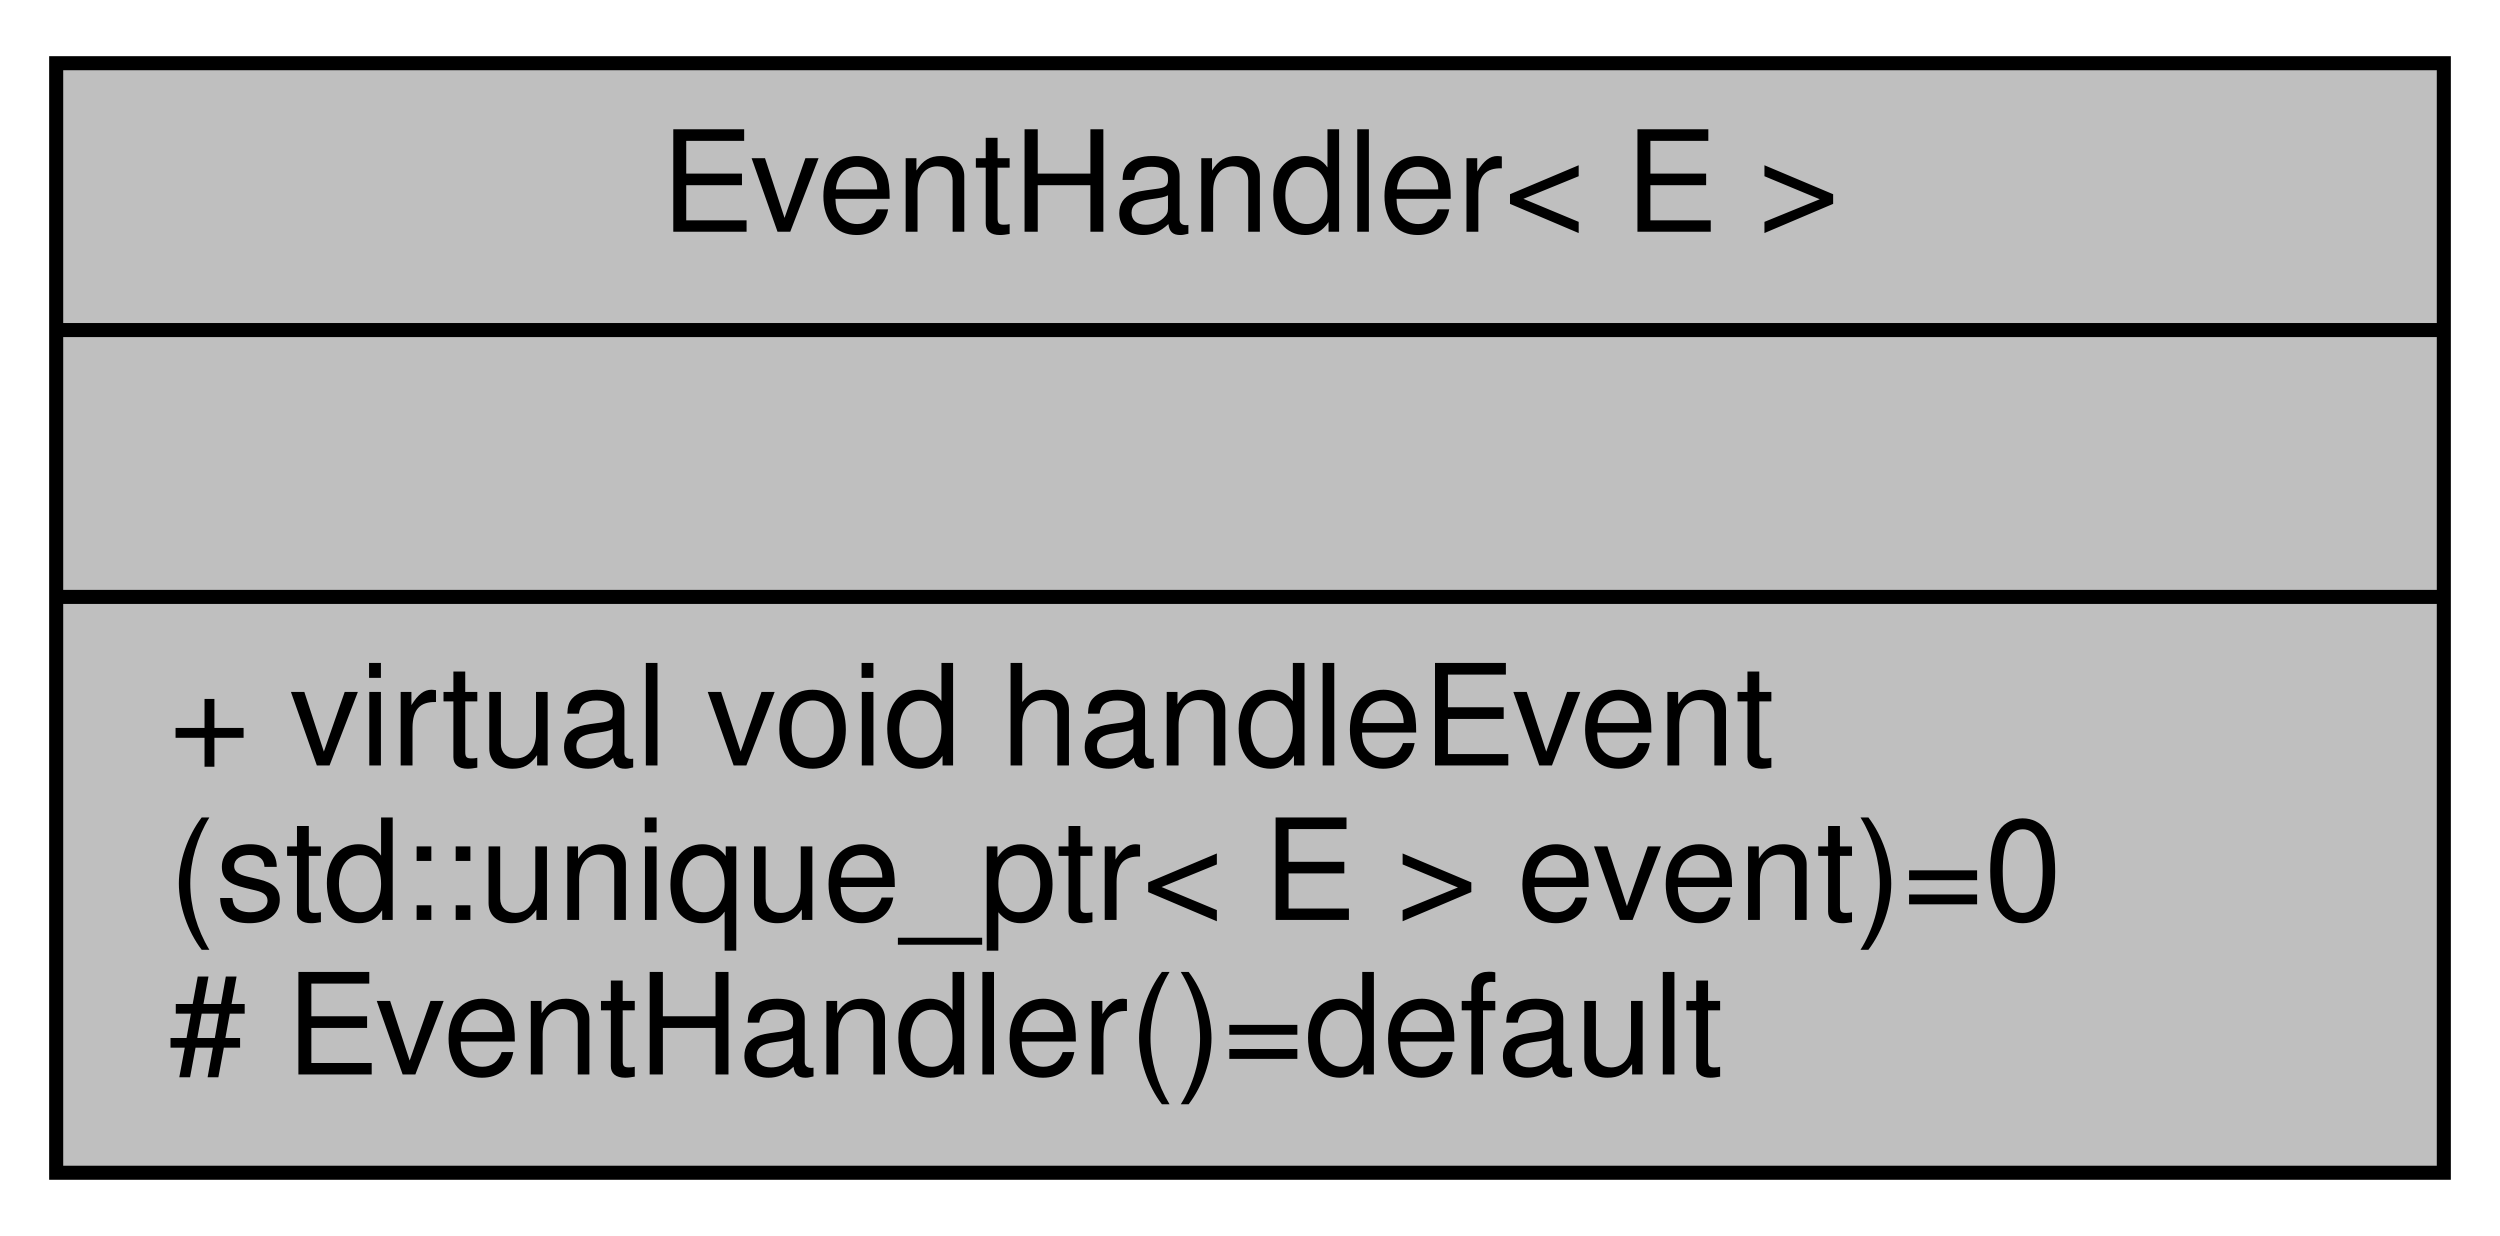
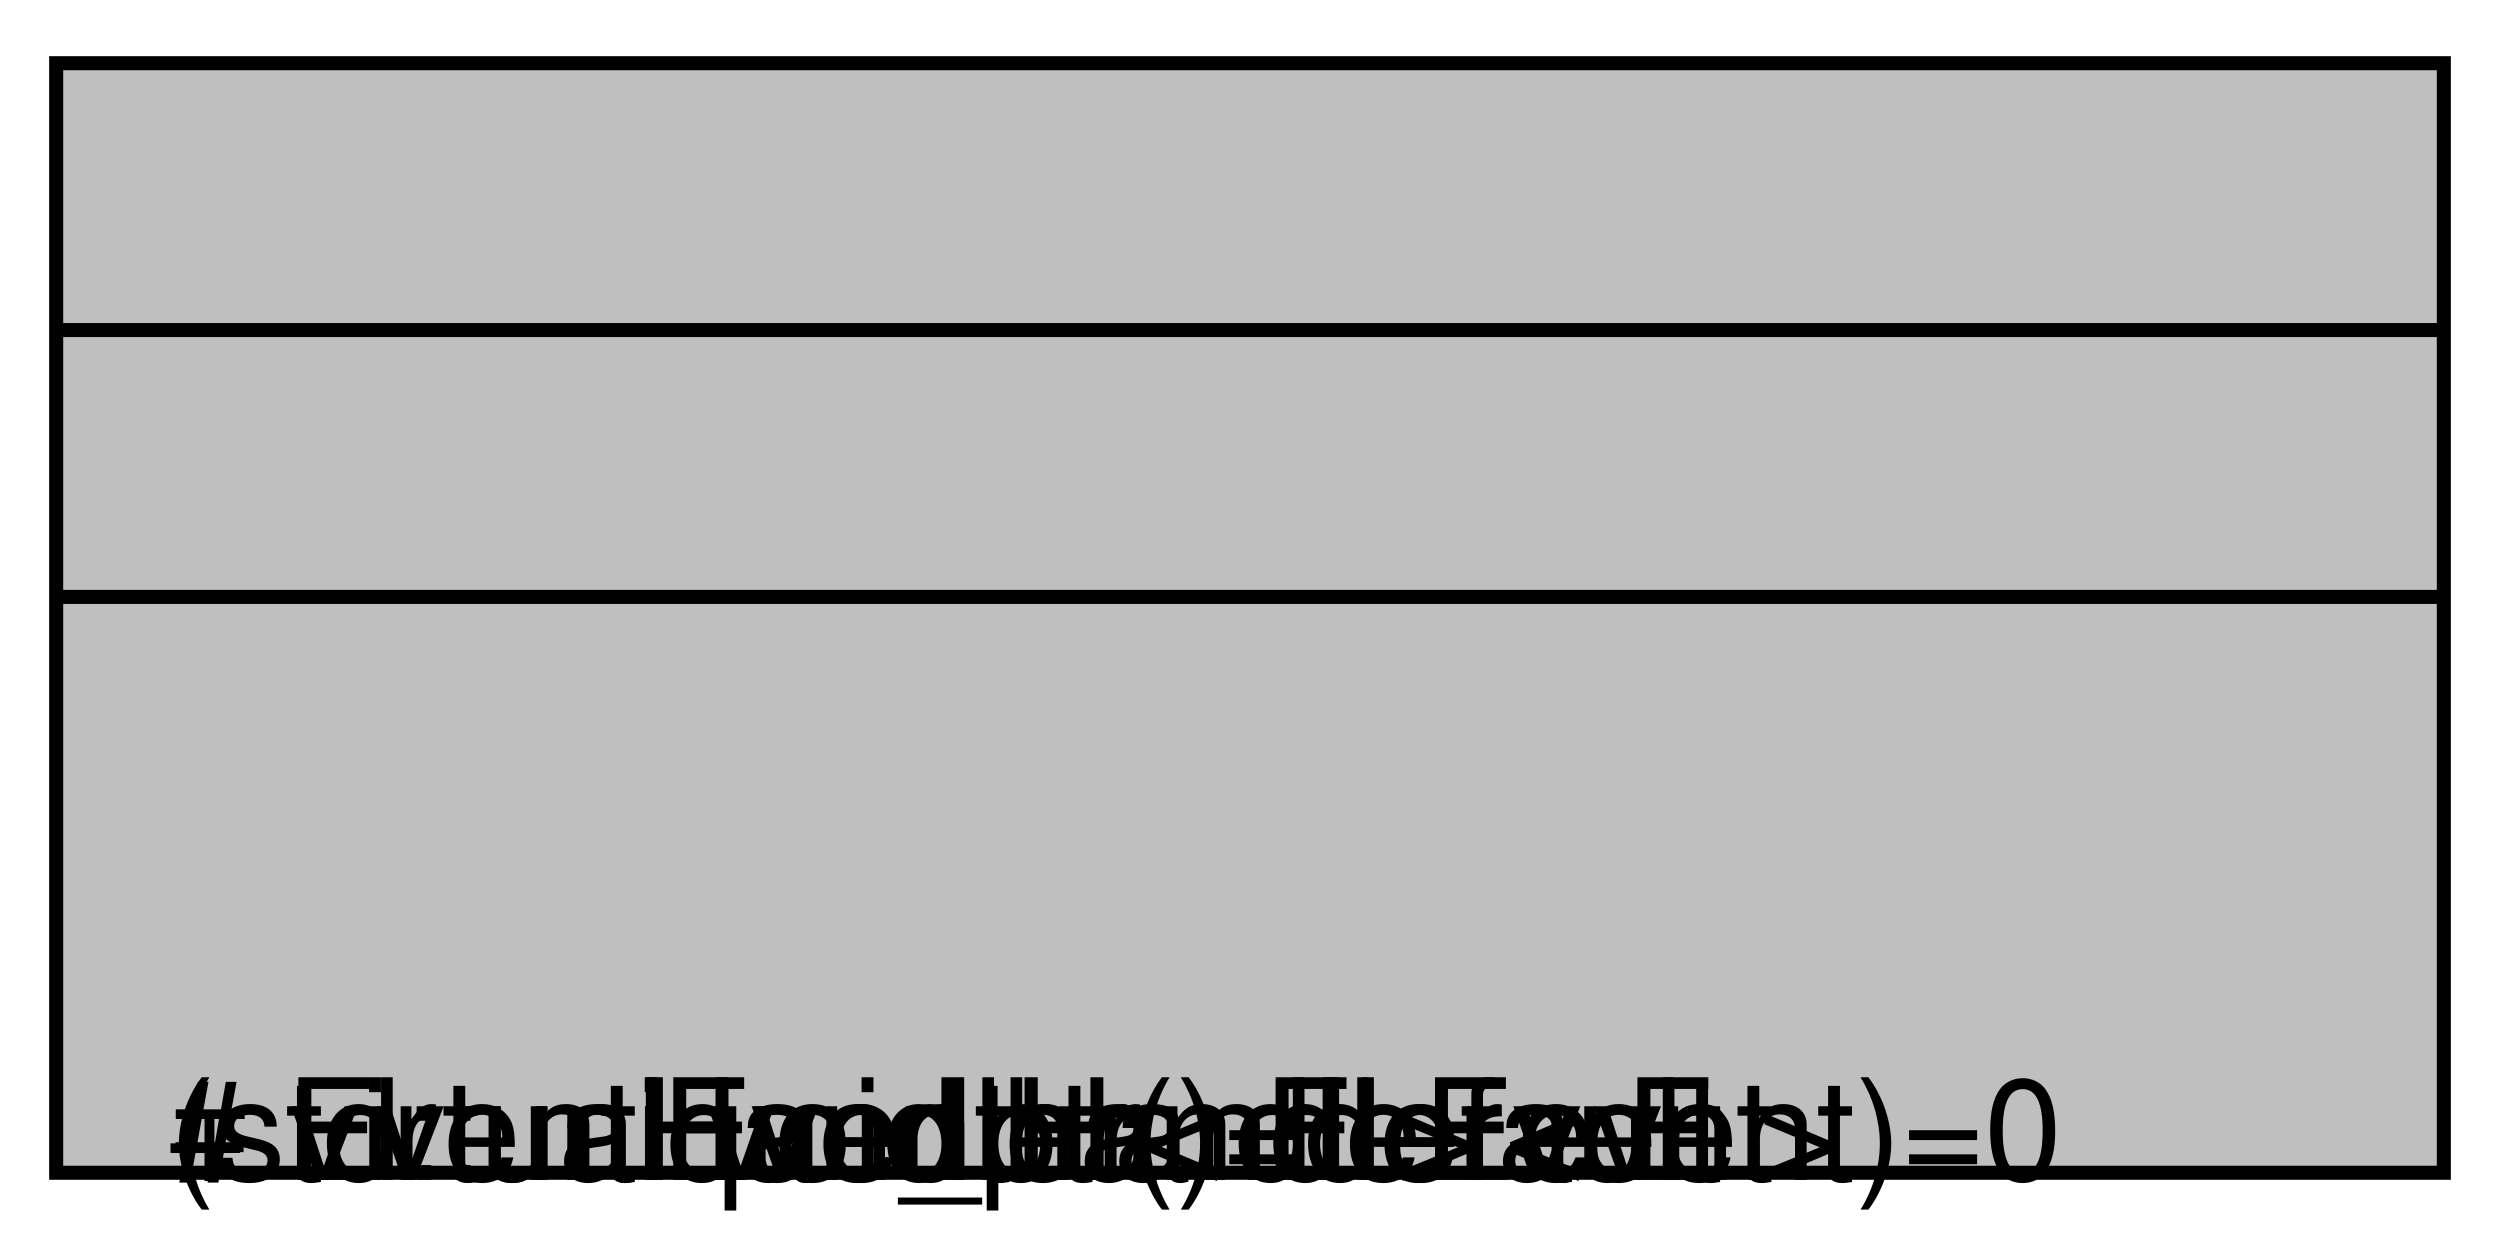
<svg xmlns="http://www.w3.org/2000/svg" xmlns:xlink="http://www.w3.org/1999/xlink" width="178pt" height="88pt" viewBox="0.00 0.00 178.00 88.00">
  <g id="graph0" class="graph" transform="scale(1 1) rotate(0) translate(4 84)">
    <g id="node1" class="node">
      <g id="a_node1">
        <a xlink:title=" ">
          <polygon fill="#bfbfbf" stroke="black" points="0,-0.5 0,-79.5 170,-79.5 170,-0.5 0,-0.5" />
-           <text text-anchor="middle" x="85" y="-67.5" font-family="Helvetica,sans-Serif" font-size="10.00">EventHandler&lt; E &gt;</text>
+           <text text-anchor="middle" x="85" y_="-67.5" font-family="Helvetica,sans-Serif" font-size="10.00">EventHandler&lt; E &gt;</text>
          <polyline fill="none" stroke="black" points="0,-60.5 170,-60.5 " />
-           <text text-anchor="middle" x="85" y="-48.5" font-family="Helvetica,sans-Serif" font-size="10.00"> </text>
+           <text text-anchor="middle" x="85" y_="-48.5" font-family="Helvetica,sans-Serif" font-size="10.00"> </text>
          <polyline fill="none" stroke="black" points="0,-41.5 170,-41.5 " />
-           <text text-anchor="start" x="8" y="-29.5" font-family="Helvetica,sans-Serif" font-size="10.00">+ virtual void handleEvent</text>
-           <text text-anchor="start" x="8" y="-18.5" font-family="Helvetica,sans-Serif" font-size="10.00">(std::unique_ptr&lt; E &gt; event)=0</text>
-           <text text-anchor="start" x="8" y="-7.5" font-family="Helvetica,sans-Serif" font-size="10.00"># EventHandler()=default</text>
+           <text text-anchor="start" x="8" y_="-29.5" font-family="Helvetica,sans-Serif" font-size="10.00">+ virtual void handleEvent</text>
+           <text text-anchor="start" x="8" y_="-18.5" font-family="Helvetica,sans-Serif" font-size="10.00">(std::unique_ptr&lt; E &gt; event)=0</text>
+           <text text-anchor="start" x="8" y_="-7.5" font-family="Helvetica,sans-Serif" font-size="10.00"># EventHandler()=default</text>
        </a>
      </g>
    </g>
  </g>
</svg>
